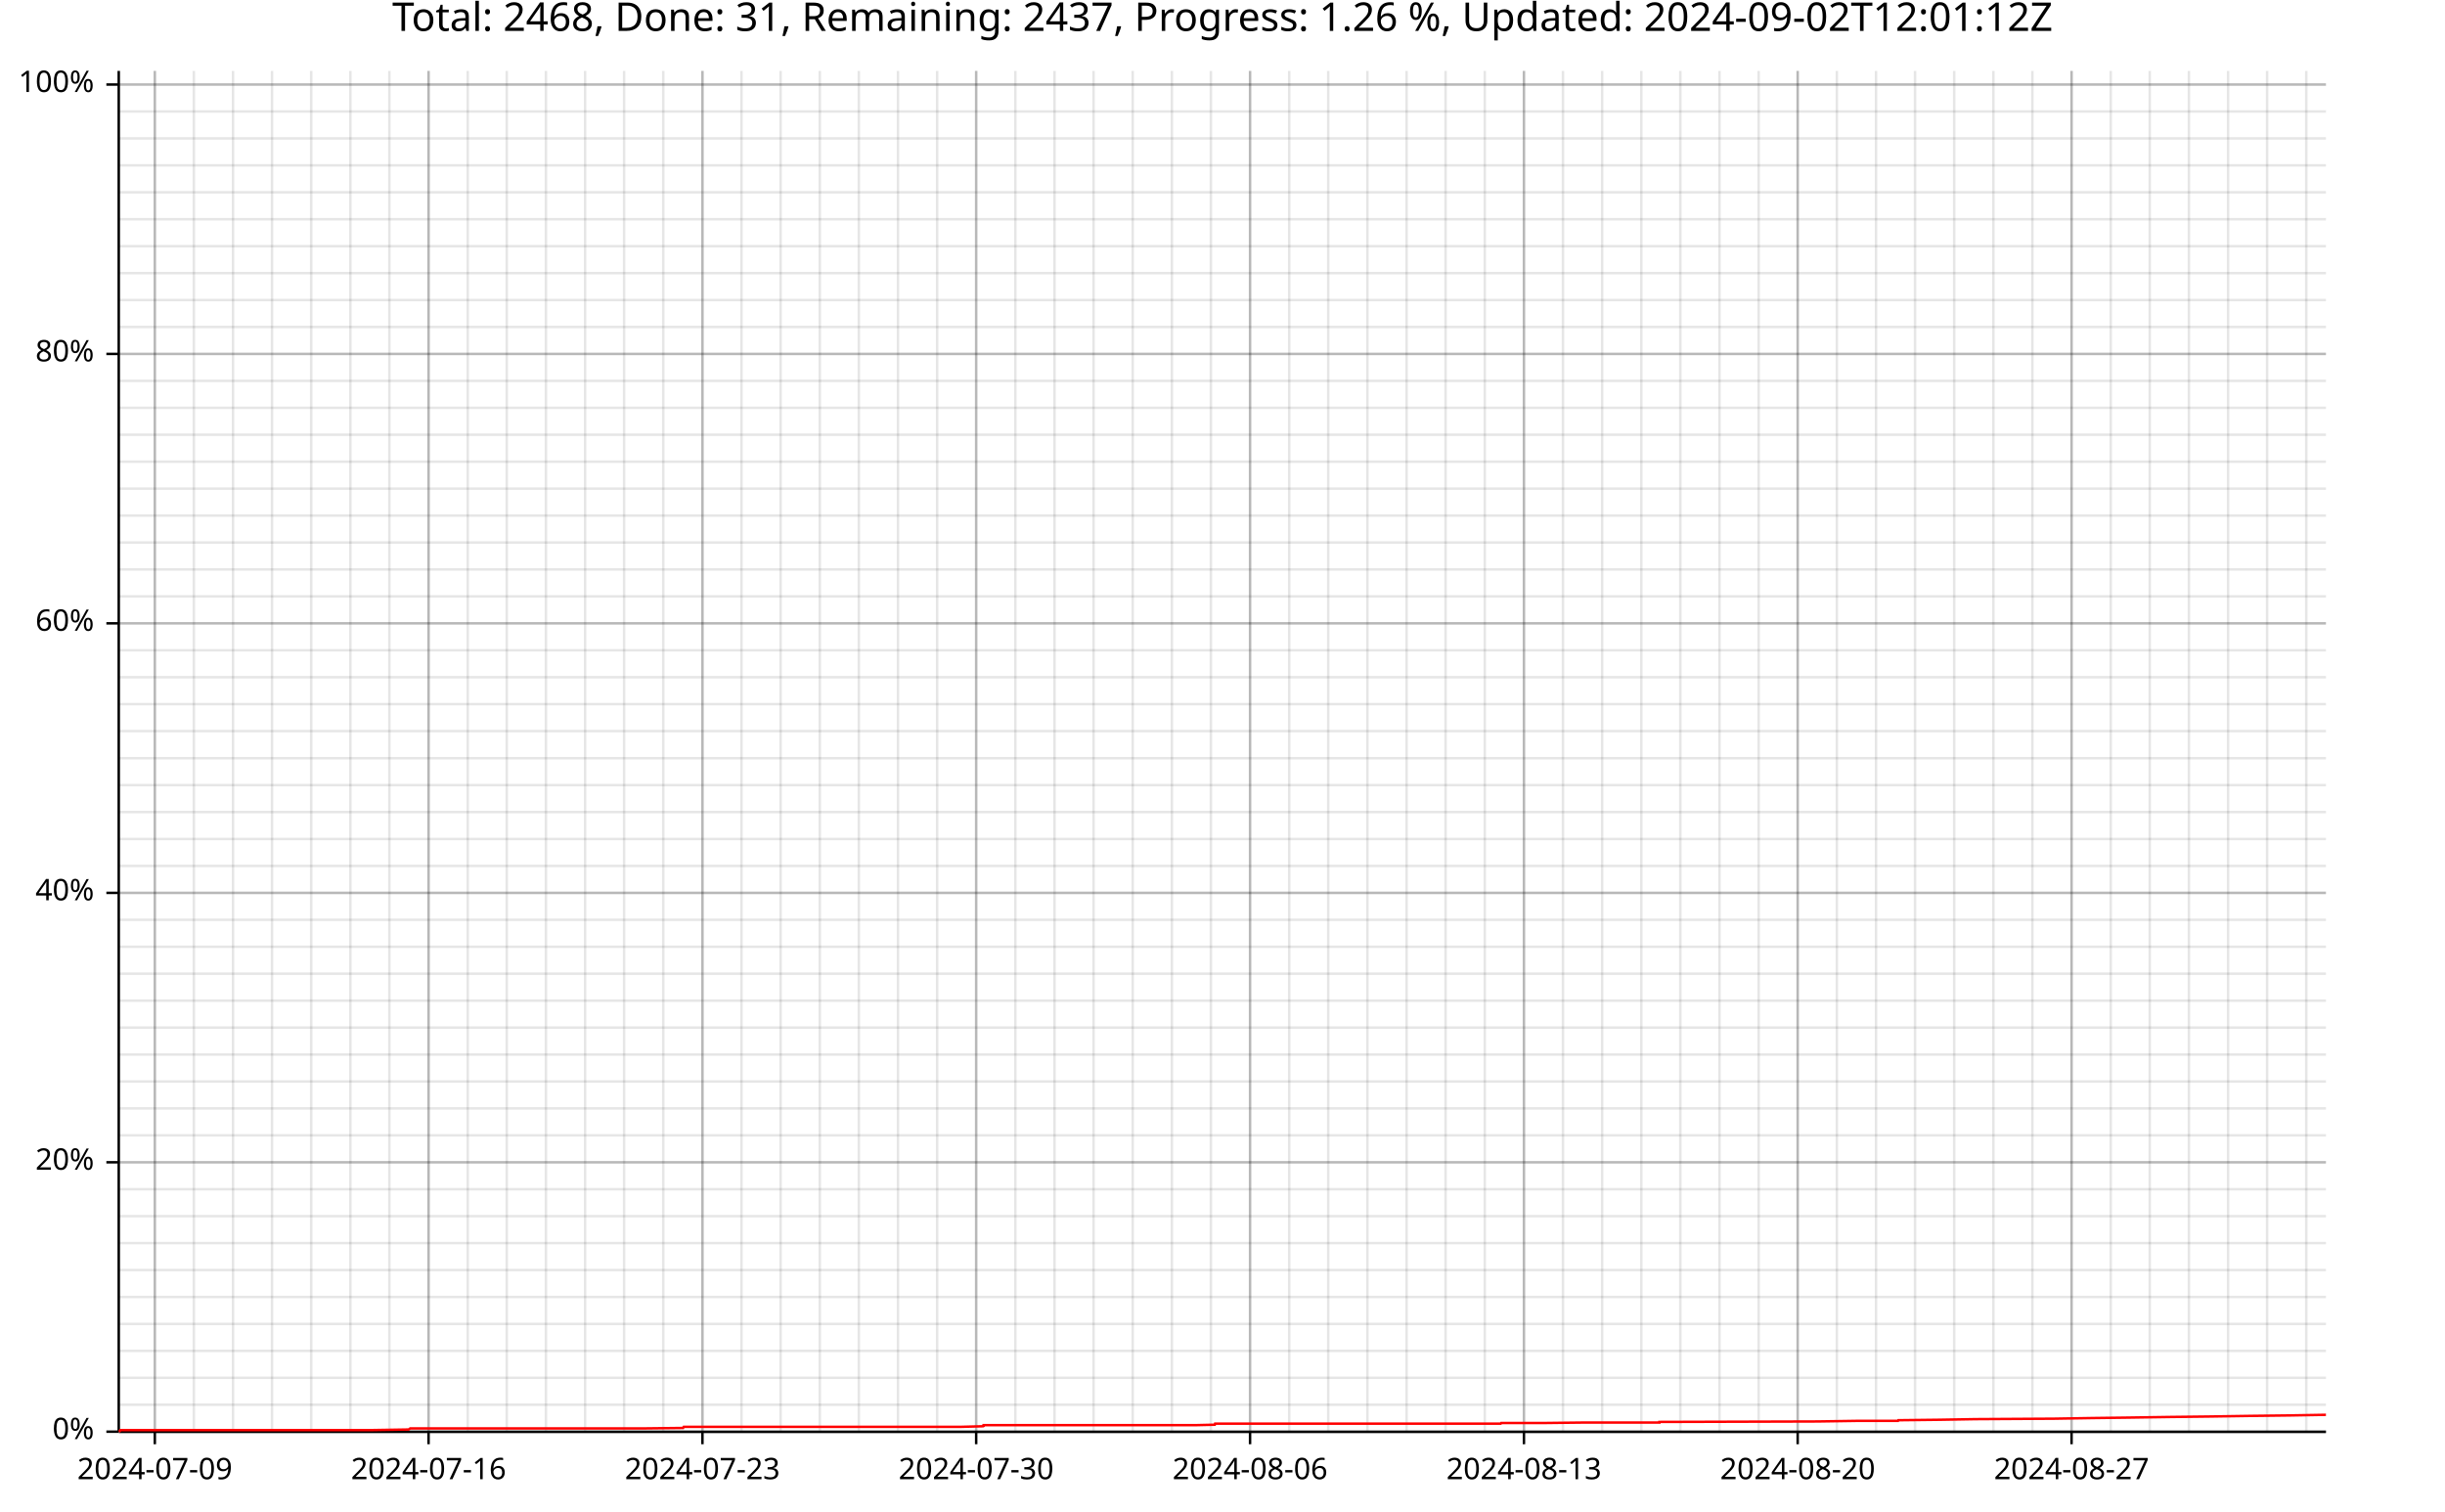
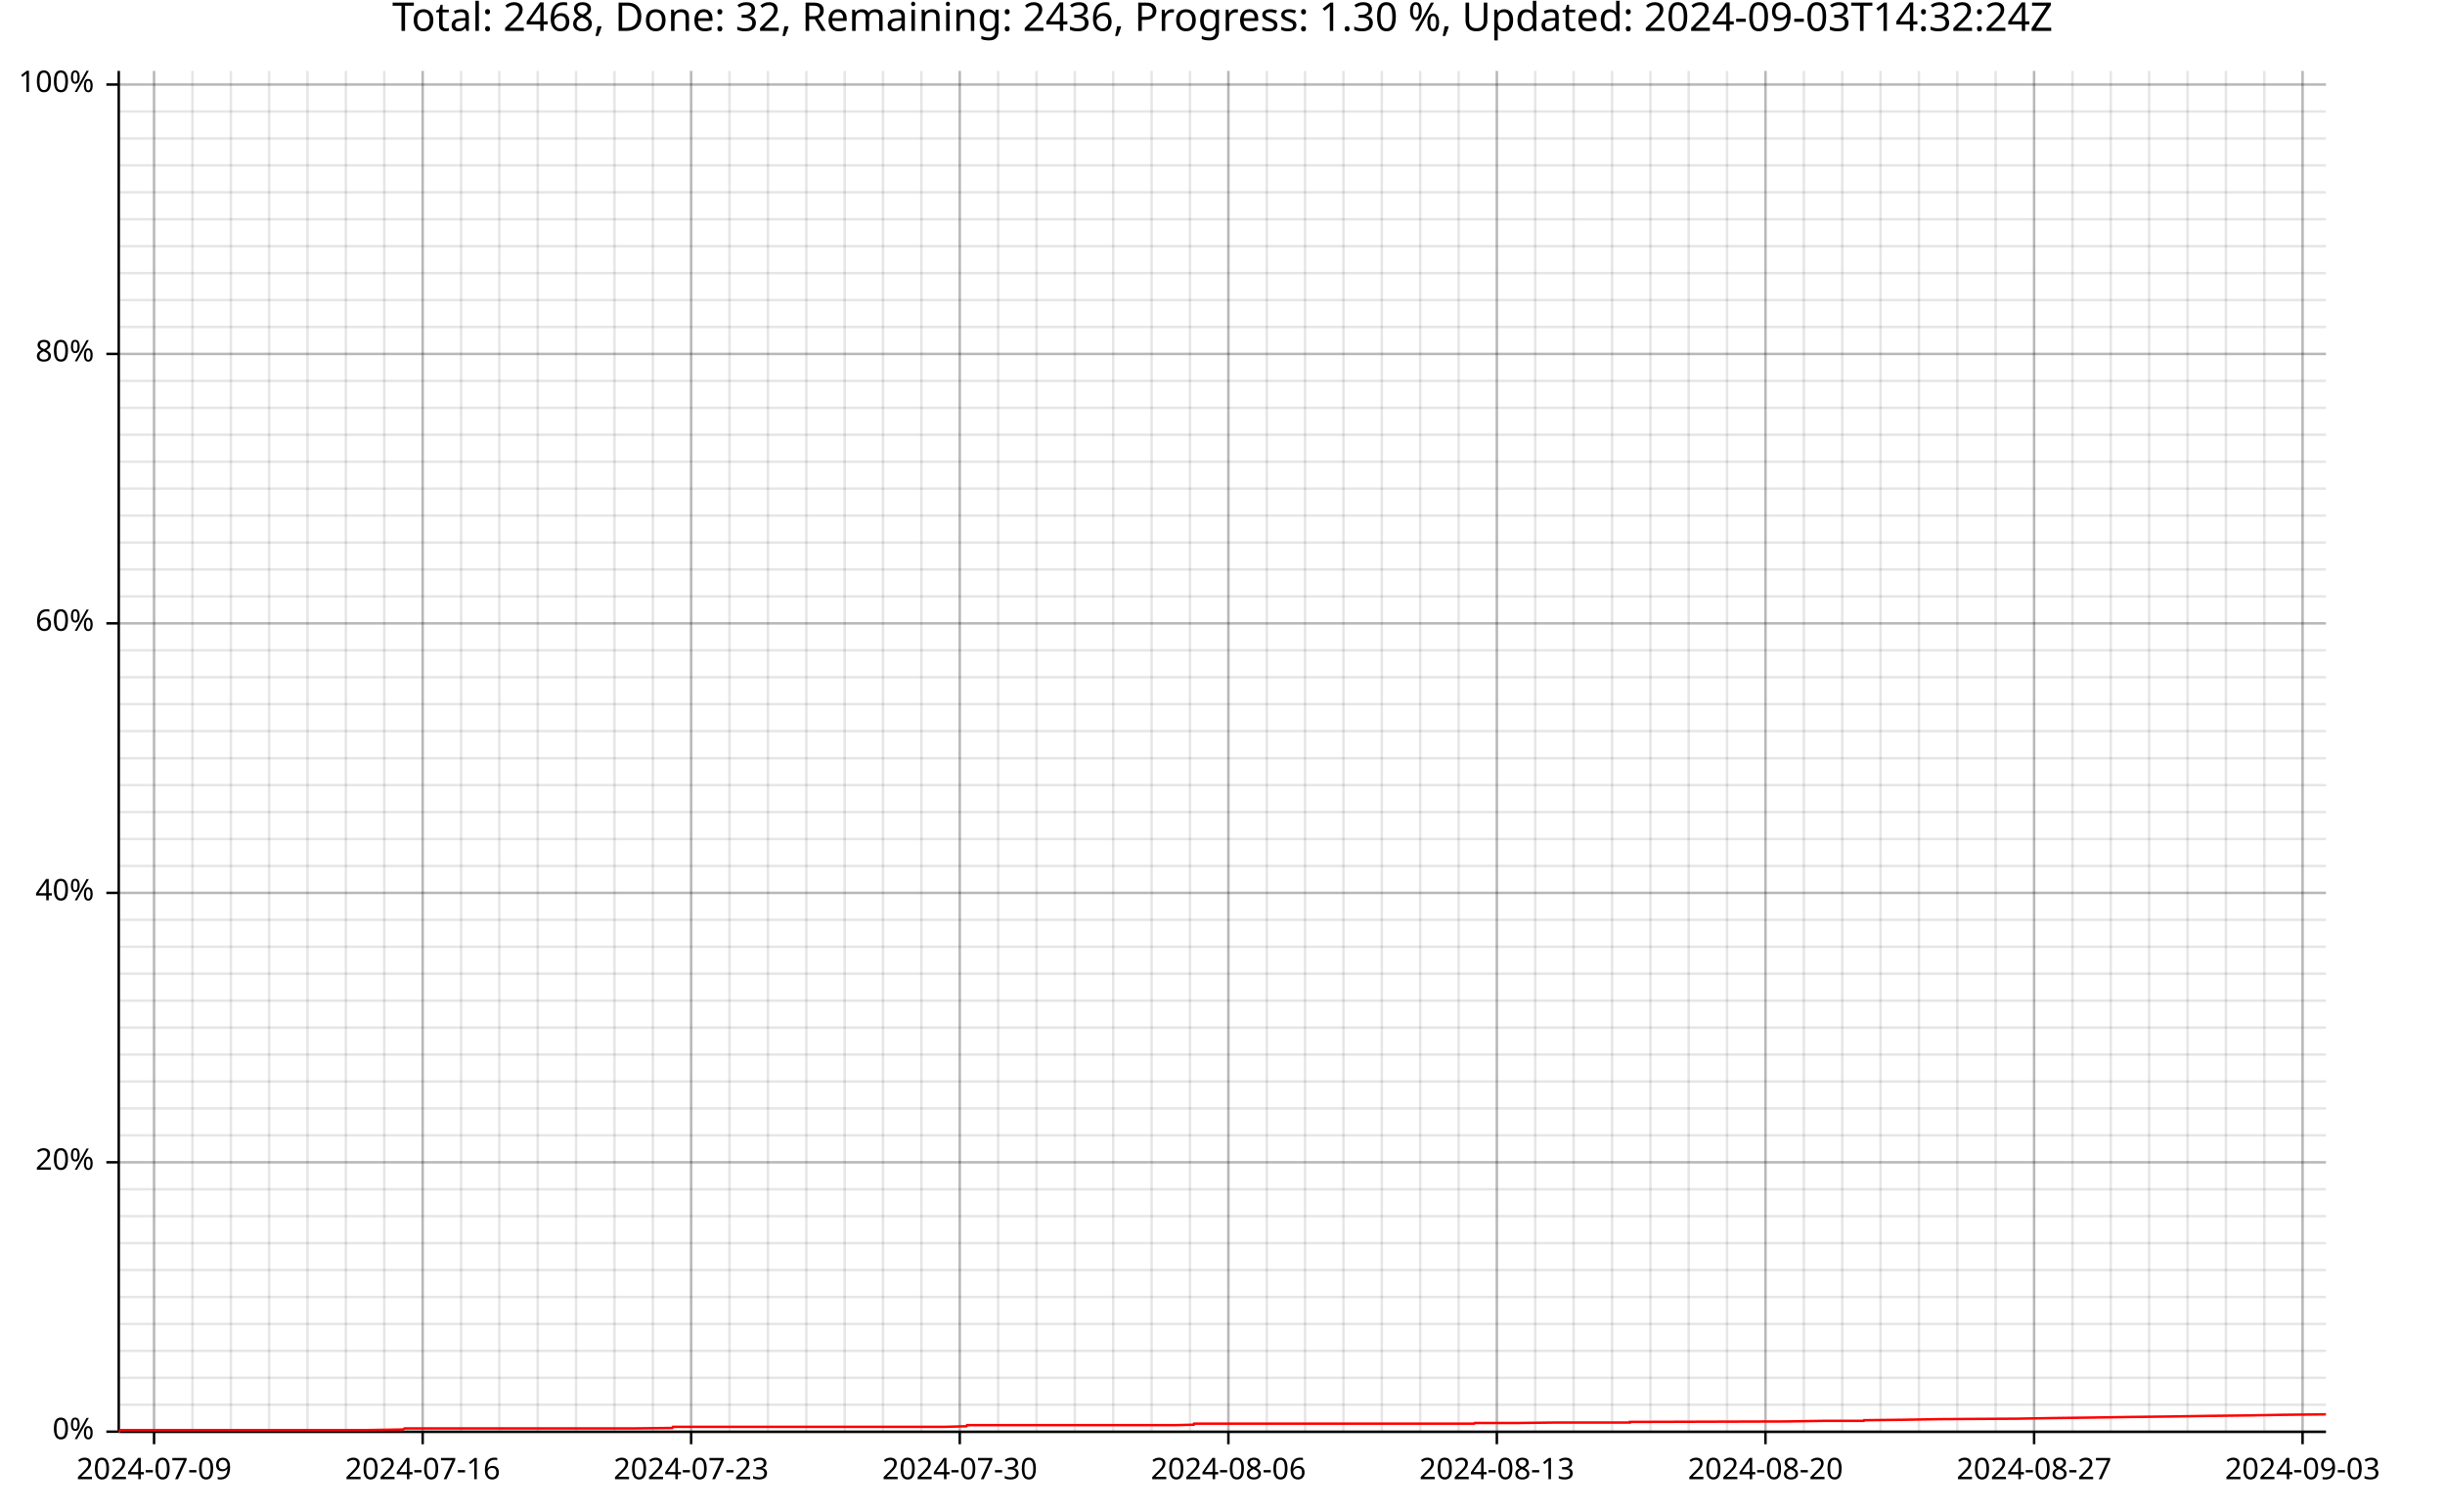
<svg xmlns="http://www.w3.org/2000/svg" width="987" height="610" viewBox="0 0 15792 9760">
  <text x="7896" y="5" dy="0.76em" text-anchor="middle" font-family="sans-serif" font-size="256" opacity="1" fill="#000000">
- Total: 2468, Done: 31, Remaining: 2437, Progress: 1.26 %, Updated: 2024-09-02T12:01:12Z
+ Total: 2468, Done: 32, Remaining: 2436, Progress: 1.30 %, Updated: 2024-09-03T14:32:24Z
</text>
-   <line opacity="0.1" stroke="#000000" stroke-width="16" x1="1000" y1="9247" x2="1000" y2="458" />
-   <line opacity="0.1" stroke="#000000" stroke-width="16" x1="1252" y1="9247" x2="1252" y2="458" />
-   <line opacity="0.1" stroke="#000000" stroke-width="16" x1="1505" y1="9247" x2="1505" y2="458" />
-   <line opacity="0.1" stroke="#000000" stroke-width="16" x1="1757" y1="9247" x2="1757" y2="458" />
-   <line opacity="0.1" stroke="#000000" stroke-width="16" x1="2010" y1="9247" x2="2010" y2="458" />
-   <line opacity="0.1" stroke="#000000" stroke-width="16" x1="2263" y1="9247" x2="2263" y2="458" />
-   <line opacity="0.1" stroke="#000000" stroke-width="16" x1="2515" y1="9247" x2="2515" y2="458" />
-   <line opacity="0.1" stroke="#000000" stroke-width="16" x1="2768" y1="9247" x2="2768" y2="458" />
-   <line opacity="0.1" stroke="#000000" stroke-width="16" x1="3021" y1="9247" x2="3021" y2="458" />
-   <line opacity="0.1" stroke="#000000" stroke-width="16" x1="3273" y1="9247" x2="3273" y2="458" />
-   <line opacity="0.1" stroke="#000000" stroke-width="16" x1="3526" y1="9247" x2="3526" y2="458" />
-   <line opacity="0.1" stroke="#000000" stroke-width="16" x1="3779" y1="9247" x2="3779" y2="458" />
-   <line opacity="0.1" stroke="#000000" stroke-width="16" x1="4031" y1="9247" x2="4031" y2="458" />
-   <line opacity="0.1" stroke="#000000" stroke-width="16" x1="4284" y1="9247" x2="4284" y2="458" />
-   <line opacity="0.1" stroke="#000000" stroke-width="16" x1="4537" y1="9247" x2="4537" y2="458" />
-   <line opacity="0.1" stroke="#000000" stroke-width="16" x1="4789" y1="9247" x2="4789" y2="458" />
-   <line opacity="0.1" stroke="#000000" stroke-width="16" x1="5042" y1="9247" x2="5042" y2="458" />
-   <line opacity="0.1" stroke="#000000" stroke-width="16" x1="5295" y1="9247" x2="5295" y2="458" />
-   <line opacity="0.1" stroke="#000000" stroke-width="16" x1="5547" y1="9247" x2="5547" y2="458" />
-   <line opacity="0.1" stroke="#000000" stroke-width="16" x1="5800" y1="9247" x2="5800" y2="458" />
-   <line opacity="0.1" stroke="#000000" stroke-width="16" x1="6053" y1="9247" x2="6053" y2="458" />
-   <line opacity="0.1" stroke="#000000" stroke-width="16" x1="6305" y1="9247" x2="6305" y2="458" />
-   <line opacity="0.1" stroke="#000000" stroke-width="16" x1="6558" y1="9247" x2="6558" y2="458" />
-   <line opacity="0.1" stroke="#000000" stroke-width="16" x1="6811" y1="9247" x2="6811" y2="458" />
-   <line opacity="0.1" stroke="#000000" stroke-width="16" x1="7063" y1="9247" x2="7063" y2="458" />
-   <line opacity="0.1" stroke="#000000" stroke-width="16" x1="7316" y1="9247" x2="7316" y2="458" />
-   <line opacity="0.1" stroke="#000000" stroke-width="16" x1="7569" y1="9247" x2="7569" y2="458" />
-   <line opacity="0.1" stroke="#000000" stroke-width="16" x1="7821" y1="9247" x2="7821" y2="458" />
-   <line opacity="0.1" stroke="#000000" stroke-width="16" x1="8074" y1="9247" x2="8074" y2="458" />
-   <line opacity="0.1" stroke="#000000" stroke-width="16" x1="8327" y1="9247" x2="8327" y2="458" />
-   <line opacity="0.1" stroke="#000000" stroke-width="16" x1="8579" y1="9247" x2="8579" y2="458" />
-   <line opacity="0.1" stroke="#000000" stroke-width="16" x1="8832" y1="9247" x2="8832" y2="458" />
-   <line opacity="0.1" stroke="#000000" stroke-width="16" x1="9085" y1="9247" x2="9085" y2="458" />
-   <line opacity="0.1" stroke="#000000" stroke-width="16" x1="9337" y1="9247" x2="9337" y2="458" />
-   <line opacity="0.1" stroke="#000000" stroke-width="16" x1="9590" y1="9247" x2="9590" y2="458" />
-   <line opacity="0.1" stroke="#000000" stroke-width="16" x1="9843" y1="9247" x2="9843" y2="458" />
-   <line opacity="0.1" stroke="#000000" stroke-width="16" x1="10095" y1="9247" x2="10095" y2="458" />
-   <line opacity="0.1" stroke="#000000" stroke-width="16" x1="10348" y1="9247" x2="10348" y2="458" />
-   <line opacity="0.1" stroke="#000000" stroke-width="16" x1="10601" y1="9247" x2="10601" y2="458" />
-   <line opacity="0.1" stroke="#000000" stroke-width="16" x1="10853" y1="9247" x2="10853" y2="458" />
-   <line opacity="0.1" stroke="#000000" stroke-width="16" x1="11106" y1="9247" x2="11106" y2="458" />
-   <line opacity="0.1" stroke="#000000" stroke-width="16" x1="11359" y1="9247" x2="11359" y2="458" />
-   <line opacity="0.1" stroke="#000000" stroke-width="16" x1="11611" y1="9247" x2="11611" y2="458" />
-   <line opacity="0.1" stroke="#000000" stroke-width="16" x1="11864" y1="9247" x2="11864" y2="458" />
-   <line opacity="0.1" stroke="#000000" stroke-width="16" x1="12117" y1="9247" x2="12117" y2="458" />
-   <line opacity="0.1" stroke="#000000" stroke-width="16" x1="12369" y1="9247" x2="12369" y2="458" />
-   <line opacity="0.1" stroke="#000000" stroke-width="16" x1="12622" y1="9247" x2="12622" y2="458" />
-   <line opacity="0.1" stroke="#000000" stroke-width="16" x1="12875" y1="9247" x2="12875" y2="458" />
-   <line opacity="0.1" stroke="#000000" stroke-width="16" x1="13127" y1="9247" x2="13127" y2="458" />
-   <line opacity="0.1" stroke="#000000" stroke-width="16" x1="13380" y1="9247" x2="13380" y2="458" />
+   <line opacity="0.1" stroke="#000000" stroke-width="16" x1="995" y1="9247" x2="995" y2="458" />
+   <line opacity="0.1" stroke="#000000" stroke-width="16" x1="1243" y1="9247" x2="1243" y2="458" />
+   <line opacity="0.1" stroke="#000000" stroke-width="16" x1="1491" y1="9247" x2="1491" y2="458" />
+   <line opacity="0.1" stroke="#000000" stroke-width="16" x1="1738" y1="9247" x2="1738" y2="458" />
+   <line opacity="0.1" stroke="#000000" stroke-width="16" x1="1986" y1="9247" x2="1986" y2="458" />
+   <line opacity="0.1" stroke="#000000" stroke-width="16" x1="2234" y1="9247" x2="2234" y2="458" />
+   <line opacity="0.1" stroke="#000000" stroke-width="16" x1="2482" y1="9247" x2="2482" y2="458" />
+   <line opacity="0.1" stroke="#000000" stroke-width="16" x1="2730" y1="9247" x2="2730" y2="458" />
+   <line opacity="0.1" stroke="#000000" stroke-width="16" x1="2978" y1="9247" x2="2978" y2="458" />
+   <line opacity="0.1" stroke="#000000" stroke-width="16" x1="3225" y1="9247" x2="3225" y2="458" />
+   <line opacity="0.1" stroke="#000000" stroke-width="16" x1="3473" y1="9247" x2="3473" y2="458" />
+   <line opacity="0.1" stroke="#000000" stroke-width="16" x1="3721" y1="9247" x2="3721" y2="458" />
+   <line opacity="0.1" stroke="#000000" stroke-width="16" x1="3969" y1="9247" x2="3969" y2="458" />
+   <line opacity="0.1" stroke="#000000" stroke-width="16" x1="4217" y1="9247" x2="4217" y2="458" />
+   <line opacity="0.1" stroke="#000000" stroke-width="16" x1="4464" y1="9247" x2="4464" y2="458" />
+   <line opacity="0.1" stroke="#000000" stroke-width="16" x1="4712" y1="9247" x2="4712" y2="458" />
+   <line opacity="0.1" stroke="#000000" stroke-width="16" x1="4960" y1="9247" x2="4960" y2="458" />
+   <line opacity="0.1" stroke="#000000" stroke-width="16" x1="5208" y1="9247" x2="5208" y2="458" />
+   <line opacity="0.1" stroke="#000000" stroke-width="16" x1="5456" y1="9247" x2="5456" y2="458" />
+   <line opacity="0.1" stroke="#000000" stroke-width="16" x1="5703" y1="9247" x2="5703" y2="458" />
+   <line opacity="0.1" stroke="#000000" stroke-width="16" x1="5951" y1="9247" x2="5951" y2="458" />
+   <line opacity="0.1" stroke="#000000" stroke-width="16" x1="6199" y1="9247" x2="6199" y2="458" />
+   <line opacity="0.1" stroke="#000000" stroke-width="16" x1="6447" y1="9247" x2="6447" y2="458" />
+   <line opacity="0.1" stroke="#000000" stroke-width="16" x1="6695" y1="9247" x2="6695" y2="458" />
+   <line opacity="0.1" stroke="#000000" stroke-width="16" x1="6942" y1="9247" x2="6942" y2="458" />
+   <line opacity="0.1" stroke="#000000" stroke-width="16" x1="7190" y1="9247" x2="7190" y2="458" />
+   <line opacity="0.1" stroke="#000000" stroke-width="16" x1="7438" y1="9247" x2="7438" y2="458" />
+   <line opacity="0.1" stroke="#000000" stroke-width="16" x1="7686" y1="9247" x2="7686" y2="458" />
+   <line opacity="0.1" stroke="#000000" stroke-width="16" x1="7934" y1="9247" x2="7934" y2="458" />
+   <line opacity="0.1" stroke="#000000" stroke-width="16" x1="8182" y1="9247" x2="8182" y2="458" />
+   <line opacity="0.1" stroke="#000000" stroke-width="16" x1="8429" y1="9247" x2="8429" y2="458" />
+   <line opacity="0.1" stroke="#000000" stroke-width="16" x1="8677" y1="9247" x2="8677" y2="458" />
+   <line opacity="0.1" stroke="#000000" stroke-width="16" x1="8925" y1="9247" x2="8925" y2="458" />
+   <line opacity="0.1" stroke="#000000" stroke-width="16" x1="9173" y1="9247" x2="9173" y2="458" />
+   <line opacity="0.1" stroke="#000000" stroke-width="16" x1="9421" y1="9247" x2="9421" y2="458" />
+   <line opacity="0.1" stroke="#000000" stroke-width="16" x1="9668" y1="9247" x2="9668" y2="458" />
+   <line opacity="0.1" stroke="#000000" stroke-width="16" x1="9916" y1="9247" x2="9916" y2="458" />
+   <line opacity="0.1" stroke="#000000" stroke-width="16" x1="10164" y1="9247" x2="10164" y2="458" />
+   <line opacity="0.1" stroke="#000000" stroke-width="16" x1="10412" y1="9247" x2="10412" y2="458" />
+   <line opacity="0.1" stroke="#000000" stroke-width="16" x1="10660" y1="9247" x2="10660" y2="458" />
+   <line opacity="0.1" stroke="#000000" stroke-width="16" x1="10907" y1="9247" x2="10907" y2="458" />
+   <line opacity="0.1" stroke="#000000" stroke-width="16" x1="11155" y1="9247" x2="11155" y2="458" />
+   <line opacity="0.1" stroke="#000000" stroke-width="16" x1="11403" y1="9247" x2="11403" y2="458" />
+   <line opacity="0.1" stroke="#000000" stroke-width="16" x1="11651" y1="9247" x2="11651" y2="458" />
+   <line opacity="0.1" stroke="#000000" stroke-width="16" x1="11899" y1="9247" x2="11899" y2="458" />
+   <line opacity="0.1" stroke="#000000" stroke-width="16" x1="12146" y1="9247" x2="12146" y2="458" />
+   <line opacity="0.1" stroke="#000000" stroke-width="16" x1="12394" y1="9247" x2="12394" y2="458" />
+   <line opacity="0.1" stroke="#000000" stroke-width="16" x1="12642" y1="9247" x2="12642" y2="458" />
+   <line opacity="0.1" stroke="#000000" stroke-width="16" x1="12890" y1="9247" x2="12890" y2="458" />
+   <line opacity="0.1" stroke="#000000" stroke-width="16" x1="13138" y1="9247" x2="13138" y2="458" />
+   <line opacity="0.1" stroke="#000000" stroke-width="16" x1="13386" y1="9247" x2="13386" y2="458" />
  <line opacity="0.1" stroke="#000000" stroke-width="16" x1="13633" y1="9247" x2="13633" y2="458" />
-   <line opacity="0.1" stroke="#000000" stroke-width="16" x1="13885" y1="9247" x2="13885" y2="458" />
-   <line opacity="0.1" stroke="#000000" stroke-width="16" x1="14138" y1="9247" x2="14138" y2="458" />
-   <line opacity="0.1" stroke="#000000" stroke-width="16" x1="14391" y1="9247" x2="14391" y2="458" />
-   <line opacity="0.1" stroke="#000000" stroke-width="16" x1="14643" y1="9247" x2="14643" y2="458" />
-   <line opacity="0.1" stroke="#000000" stroke-width="16" x1="14896" y1="9247" x2="14896" y2="458" />
+   <line opacity="0.1" stroke="#000000" stroke-width="16" x1="13881" y1="9247" x2="13881" y2="458" />
+   <line opacity="0.1" stroke="#000000" stroke-width="16" x1="14129" y1="9247" x2="14129" y2="458" />
+   <line opacity="0.1" stroke="#000000" stroke-width="16" x1="14377" y1="9247" x2="14377" y2="458" />
+   <line opacity="0.1" stroke="#000000" stroke-width="16" x1="14625" y1="9247" x2="14625" y2="458" />
+   <line opacity="0.1" stroke="#000000" stroke-width="16" x1="14872" y1="9247" x2="14872" y2="458" />
  <line opacity="0.1" stroke="#000000" stroke-width="16" x1="768" y1="9247" x2="15023" y2="9247" />
  <line opacity="0.1" stroke="#000000" stroke-width="16" x1="768" y1="9073" x2="15023" y2="9073" />
  <line opacity="0.1" stroke="#000000" stroke-width="16" x1="768" y1="8899" x2="15023" y2="8899" />
  <line opacity="0.1" stroke="#000000" stroke-width="16" x1="768" y1="8725" x2="15023" y2="8725" />
  <line opacity="0.1" stroke="#000000" stroke-width="16" x1="768" y1="8551" x2="15023" y2="8551" />
  <line opacity="0.1" stroke="#000000" stroke-width="16" x1="768" y1="8377" x2="15023" y2="8377" />
  <line opacity="0.1" stroke="#000000" stroke-width="16" x1="768" y1="8203" x2="15023" y2="8203" />
  <line opacity="0.1" stroke="#000000" stroke-width="16" x1="768" y1="8029" x2="15023" y2="8029" />
  <line opacity="0.1" stroke="#000000" stroke-width="16" x1="768" y1="7855" x2="15023" y2="7855" />
  <line opacity="0.1" stroke="#000000" stroke-width="16" x1="768" y1="7681" x2="15023" y2="7681" />
  <line opacity="0.1" stroke="#000000" stroke-width="16" x1="768" y1="7507" x2="15023" y2="7507" />
  <line opacity="0.1" stroke="#000000" stroke-width="16" x1="768" y1="7333" x2="15023" y2="7333" />
  <line opacity="0.1" stroke="#000000" stroke-width="16" x1="768" y1="7159" x2="15023" y2="7159" />
  <line opacity="0.1" stroke="#000000" stroke-width="16" x1="768" y1="6985" x2="15023" y2="6985" />
  <line opacity="0.1" stroke="#000000" stroke-width="16" x1="768" y1="6811" x2="15023" y2="6811" />
  <line opacity="0.1" stroke="#000000" stroke-width="16" x1="768" y1="6637" x2="15023" y2="6637" />
  <line opacity="0.1" stroke="#000000" stroke-width="16" x1="768" y1="6463" x2="15023" y2="6463" />
  <line opacity="0.1" stroke="#000000" stroke-width="16" x1="768" y1="6289" x2="15023" y2="6289" />
  <line opacity="0.1" stroke="#000000" stroke-width="16" x1="768" y1="6115" x2="15023" y2="6115" />
  <line opacity="0.1" stroke="#000000" stroke-width="16" x1="768" y1="5941" x2="15023" y2="5941" />
  <line opacity="0.1" stroke="#000000" stroke-width="16" x1="768" y1="5767" x2="15023" y2="5767" />
  <line opacity="0.1" stroke="#000000" stroke-width="16" x1="768" y1="5593" x2="15023" y2="5593" />
  <line opacity="0.1" stroke="#000000" stroke-width="16" x1="768" y1="5419" x2="15023" y2="5419" />
  <line opacity="0.1" stroke="#000000" stroke-width="16" x1="768" y1="5245" x2="15023" y2="5245" />
  <line opacity="0.1" stroke="#000000" stroke-width="16" x1="768" y1="5071" x2="15023" y2="5071" />
  <line opacity="0.1" stroke="#000000" stroke-width="16" x1="768" y1="4897" x2="15023" y2="4897" />
  <line opacity="0.1" stroke="#000000" stroke-width="16" x1="768" y1="4722" x2="15023" y2="4722" />
  <line opacity="0.1" stroke="#000000" stroke-width="16" x1="768" y1="4548" x2="15023" y2="4548" />
  <line opacity="0.1" stroke="#000000" stroke-width="16" x1="768" y1="4374" x2="15023" y2="4374" />
  <line opacity="0.1" stroke="#000000" stroke-width="16" x1="768" y1="4200" x2="15023" y2="4200" />
  <line opacity="0.1" stroke="#000000" stroke-width="16" x1="768" y1="4026" x2="15023" y2="4026" />
  <line opacity="0.1" stroke="#000000" stroke-width="16" x1="768" y1="3852" x2="15023" y2="3852" />
  <line opacity="0.1" stroke="#000000" stroke-width="16" x1="768" y1="3678" x2="15023" y2="3678" />
  <line opacity="0.1" stroke="#000000" stroke-width="16" x1="768" y1="3504" x2="15023" y2="3504" />
  <line opacity="0.1" stroke="#000000" stroke-width="16" x1="768" y1="3330" x2="15023" y2="3330" />
  <line opacity="0.1" stroke="#000000" stroke-width="16" x1="768" y1="3156" x2="15023" y2="3156" />
  <line opacity="0.1" stroke="#000000" stroke-width="16" x1="768" y1="2982" x2="15023" y2="2982" />
  <line opacity="0.1" stroke="#000000" stroke-width="16" x1="768" y1="2808" x2="15023" y2="2808" />
  <line opacity="0.1" stroke="#000000" stroke-width="16" x1="768" y1="2634" x2="15023" y2="2634" />
  <line opacity="0.1" stroke="#000000" stroke-width="16" x1="768" y1="2460" x2="15023" y2="2460" />
  <line opacity="0.1" stroke="#000000" stroke-width="16" x1="768" y1="2286" x2="15023" y2="2286" />
  <line opacity="0.1" stroke="#000000" stroke-width="16" x1="768" y1="2112" x2="15023" y2="2112" />
  <line opacity="0.1" stroke="#000000" stroke-width="16" x1="768" y1="1938" x2="15023" y2="1938" />
  <line opacity="0.1" stroke="#000000" stroke-width="16" x1="768" y1="1764" x2="15023" y2="1764" />
  <line opacity="0.1" stroke="#000000" stroke-width="16" x1="768" y1="1590" x2="15023" y2="1590" />
  <line opacity="0.1" stroke="#000000" stroke-width="16" x1="768" y1="1416" x2="15023" y2="1416" />
  <line opacity="0.1" stroke="#000000" stroke-width="16" x1="768" y1="1242" x2="15023" y2="1242" />
  <line opacity="0.1" stroke="#000000" stroke-width="16" x1="768" y1="1068" x2="15023" y2="1068" />
  <line opacity="0.1" stroke="#000000" stroke-width="16" x1="768" y1="894" x2="15023" y2="894" />
  <line opacity="0.1" stroke="#000000" stroke-width="16" x1="768" y1="720" x2="15023" y2="720" />
  <line opacity="0.1" stroke="#000000" stroke-width="16" x1="768" y1="546" x2="15023" y2="546" />
-   <line opacity="0.2" stroke="#000000" stroke-width="16" x1="1000" y1="9247" x2="1000" y2="458" />
-   <line opacity="0.2" stroke="#000000" stroke-width="16" x1="2768" y1="9247" x2="2768" y2="458" />
-   <line opacity="0.2" stroke="#000000" stroke-width="16" x1="4537" y1="9247" x2="4537" y2="458" />
-   <line opacity="0.2" stroke="#000000" stroke-width="16" x1="6305" y1="9247" x2="6305" y2="458" />
-   <line opacity="0.2" stroke="#000000" stroke-width="16" x1="8074" y1="9247" x2="8074" y2="458" />
-   <line opacity="0.2" stroke="#000000" stroke-width="16" x1="9843" y1="9247" x2="9843" y2="458" />
-   <line opacity="0.2" stroke="#000000" stroke-width="16" x1="11611" y1="9247" x2="11611" y2="458" />
-   <line opacity="0.2" stroke="#000000" stroke-width="16" x1="13380" y1="9247" x2="13380" y2="458" />
+   <line opacity="0.2" stroke="#000000" stroke-width="16" x1="995" y1="9247" x2="995" y2="458" />
+   <line opacity="0.2" stroke="#000000" stroke-width="16" x1="2730" y1="9247" x2="2730" y2="458" />
+   <line opacity="0.2" stroke="#000000" stroke-width="16" x1="4464" y1="9247" x2="4464" y2="458" />
+   <line opacity="0.2" stroke="#000000" stroke-width="16" x1="6199" y1="9247" x2="6199" y2="458" />
+   <line opacity="0.2" stroke="#000000" stroke-width="16" x1="7934" y1="9247" x2="7934" y2="458" />
+   <line opacity="0.2" stroke="#000000" stroke-width="16" x1="9668" y1="9247" x2="9668" y2="458" />
+   <line opacity="0.2" stroke="#000000" stroke-width="16" x1="11403" y1="9247" x2="11403" y2="458" />
+   <line opacity="0.2" stroke="#000000" stroke-width="16" x1="13138" y1="9247" x2="13138" y2="458" />
+   <line opacity="0.2" stroke="#000000" stroke-width="16" x1="14872" y1="9247" x2="14872" y2="458" />
  <line opacity="0.2" stroke="#000000" stroke-width="16" x1="768" y1="9247" x2="15023" y2="9247" />
  <line opacity="0.2" stroke="#000000" stroke-width="16" x1="768" y1="7507" x2="15023" y2="7507" />
  <line opacity="0.2" stroke="#000000" stroke-width="16" x1="768" y1="5767" x2="15023" y2="5767" />
  <line opacity="0.2" stroke="#000000" stroke-width="16" x1="768" y1="4026" x2="15023" y2="4026" />
  <line opacity="0.2" stroke="#000000" stroke-width="16" x1="768" y1="2286" x2="15023" y2="2286" />
  <line opacity="0.2" stroke="#000000" stroke-width="16" x1="768" y1="546" x2="15023" y2="546" />
  <polyline fill="none" opacity="1" stroke="#000000" stroke-width="16" points="767,458 767,9247 " />
  <text x="608" y="9247" dy="0.5ex" text-anchor="end" font-family="sans-serif" font-size="192" opacity="1" fill="#000000">
0%
</text>
  <polyline fill="none" opacity="1" stroke="#000000" stroke-width="16" points="687,9247 767,9247 " />
  <text x="608" y="7507" dy="0.5ex" text-anchor="end" font-family="sans-serif" font-size="192" opacity="1" fill="#000000">
20%
</text>
  <polyline fill="none" opacity="1" stroke="#000000" stroke-width="16" points="687,7507 767,7507 " />
  <text x="608" y="5767" dy="0.5ex" text-anchor="end" font-family="sans-serif" font-size="192" opacity="1" fill="#000000">
40%
</text>
  <polyline fill="none" opacity="1" stroke="#000000" stroke-width="16" points="687,5767 767,5767 " />
  <text x="608" y="4026" dy="0.5ex" text-anchor="end" font-family="sans-serif" font-size="192" opacity="1" fill="#000000">
60%
</text>
  <polyline fill="none" opacity="1" stroke="#000000" stroke-width="16" points="687,4026 767,4026 " />
  <text x="608" y="2286" dy="0.5ex" text-anchor="end" font-family="sans-serif" font-size="192" opacity="1" fill="#000000">
80%
</text>
  <polyline fill="none" opacity="1" stroke="#000000" stroke-width="16" points="687,2286 767,2286 " />
  <text x="608" y="546" dy="0.5ex" text-anchor="end" font-family="sans-serif" font-size="192" opacity="1" fill="#000000">
100%
</text>
  <polyline fill="none" opacity="1" stroke="#000000" stroke-width="16" points="687,546 767,546 " />
  <polyline fill="none" opacity="1" stroke="#000000" stroke-width="16" points="768,9248 15023,9248 " />
-   <text x="1000" y="9408" dy="0.76em" text-anchor="middle" font-family="sans-serif" font-size="192" opacity="1" fill="#000000">
+   <text x="995" y="9408" dy="0.76em" text-anchor="middle" font-family="sans-serif" font-size="192" opacity="1" fill="#000000">
2024-07-09
</text>
-   <polyline fill="none" opacity="1" stroke="#000000" stroke-width="16" points="1000,9248 1000,9328 " />
-   <text x="2768" y="9408" dy="0.76em" text-anchor="middle" font-family="sans-serif" font-size="192" opacity="1" fill="#000000">
+   <polyline fill="none" opacity="1" stroke="#000000" stroke-width="16" points="995,9248 995,9328 " />
+   <text x="2730" y="9408" dy="0.76em" text-anchor="middle" font-family="sans-serif" font-size="192" opacity="1" fill="#000000">
2024-07-16
</text>
-   <polyline fill="none" opacity="1" stroke="#000000" stroke-width="16" points="2768,9248 2768,9328 " />
-   <text x="4537" y="9408" dy="0.76em" text-anchor="middle" font-family="sans-serif" font-size="192" opacity="1" fill="#000000">
+   <polyline fill="none" opacity="1" stroke="#000000" stroke-width="16" points="2730,9248 2730,9328 " />
+   <text x="4464" y="9408" dy="0.76em" text-anchor="middle" font-family="sans-serif" font-size="192" opacity="1" fill="#000000">
2024-07-23
</text>
-   <polyline fill="none" opacity="1" stroke="#000000" stroke-width="16" points="4537,9248 4537,9328 " />
-   <text x="6305" y="9408" dy="0.76em" text-anchor="middle" font-family="sans-serif" font-size="192" opacity="1" fill="#000000">
+   <polyline fill="none" opacity="1" stroke="#000000" stroke-width="16" points="4464,9248 4464,9328 " />
+   <text x="6199" y="9408" dy="0.76em" text-anchor="middle" font-family="sans-serif" font-size="192" opacity="1" fill="#000000">
2024-07-30
</text>
-   <polyline fill="none" opacity="1" stroke="#000000" stroke-width="16" points="6305,9248 6305,9328 " />
-   <text x="8074" y="9408" dy="0.76em" text-anchor="middle" font-family="sans-serif" font-size="192" opacity="1" fill="#000000">
+   <polyline fill="none" opacity="1" stroke="#000000" stroke-width="16" points="6199,9248 6199,9328 " />
+   <text x="7934" y="9408" dy="0.76em" text-anchor="middle" font-family="sans-serif" font-size="192" opacity="1" fill="#000000">
2024-08-06
</text>
-   <polyline fill="none" opacity="1" stroke="#000000" stroke-width="16" points="8074,9248 8074,9328 " />
-   <text x="9843" y="9408" dy="0.76em" text-anchor="middle" font-family="sans-serif" font-size="192" opacity="1" fill="#000000">
+   <polyline fill="none" opacity="1" stroke="#000000" stroke-width="16" points="7934,9248 7934,9328 " />
+   <text x="9668" y="9408" dy="0.76em" text-anchor="middle" font-family="sans-serif" font-size="192" opacity="1" fill="#000000">
2024-08-13
</text>
-   <polyline fill="none" opacity="1" stroke="#000000" stroke-width="16" points="9843,9248 9843,9328 " />
-   <text x="11611" y="9408" dy="0.76em" text-anchor="middle" font-family="sans-serif" font-size="192" opacity="1" fill="#000000">
+   <polyline fill="none" opacity="1" stroke="#000000" stroke-width="16" points="9668,9248 9668,9328 " />
+   <text x="11403" y="9408" dy="0.76em" text-anchor="middle" font-family="sans-serif" font-size="192" opacity="1" fill="#000000">
2024-08-20
</text>
-   <polyline fill="none" opacity="1" stroke="#000000" stroke-width="16" points="11611,9248 11611,9328 " />
-   <text x="13380" y="9408" dy="0.76em" text-anchor="middle" font-family="sans-serif" font-size="192" opacity="1" fill="#000000">
+   <polyline fill="none" opacity="1" stroke="#000000" stroke-width="16" points="11403,9248 11403,9328 " />
+   <text x="13138" y="9408" dy="0.76em" text-anchor="middle" font-family="sans-serif" font-size="192" opacity="1" fill="#000000">
2024-08-27
</text>
-   <polyline fill="none" opacity="1" stroke="#000000" stroke-width="16" points="13380,9248 13380,9328 " />
-   <polyline fill="none" opacity="1" stroke="#FF0000" stroke-width="16" points="768,9247 773,9244 775,9240 777,9237 1124,9237 1376,9237 1627,9237 1894,9237 2137,9237 2389,9237 2638,9233 2639,9233 2644,9230 2644,9230 2649,9226 2906,9226 3157,9226 3162,9226 3412,9226 3665,9226 4145,9226 4149,9226 4412,9223 4414,9219 4416,9216 4674,9216 4927,9216 5395,9216 5397,9216 5673,9216 6197,9216 6197,9216 6349,9212 6352,9209 6353,9209 6353,9205 6440,9205 6440,9205 6694,9205 6955,9205 7200,9205 7448,9205 7718,9205 7846,9202 7847,9198 7848,9195 8208,9195 8472,9195 8714,9195 8956,9195 8956,9195 8961,9195 9219,9195 9442,9195 9442,9195 9693,9195 9696,9191 9696,9191 9697,9191 9969,9191 10227,9188 10228,9188 10437,9188 10718,9188 10718,9184 10719,9184 11739,9181 11739,9181 12002,9177 12003,9177 12259,9177 12261,9173 12261,9173 12525,9170 12525,9170 12758,9166 12758,9166 13267,9163 13268,9163 13268,9163 13512,9159 13512,9159 13748,9156 13748,9156 14014,9152 14015,9152 14275,9149 14275,9149 14537,9145 14537,9145 14792,9142 14792,9142 15023,9138 " />
+   <polyline fill="none" opacity="1" stroke="#000000" stroke-width="16" points="13138,9248 13138,9328 " />
+   <text x="14872" y="9408" dy="0.76em" text-anchor="middle" font-family="sans-serif" font-size="192" opacity="1" fill="#000000">
+ 2024-09-03
+ </text>
+   <polyline fill="none" opacity="1" stroke="#000000" stroke-width="16" points="14872,9248 14872,9328 " />
+   <polyline fill="none" opacity="1" stroke="#FF0000" stroke-width="16" points="768,9247 773,9244 775,9240 777,9237 1117,9237 1364,9237 1610,9237 1873,9237 2111,9237 2358,9237 2602,9233 2603,9233 2608,9230 2608,9230 2613,9226 2865,9226 3111,9226 3116,9226 3361,9226 3609,9226 4080,9226 4084,9226 4342,9223 4344,9219 4346,9216 4599,9216 4847,9216 5306,9216 5308,9216 5579,9216 6093,9216 6093,9216 6242,9212 6245,9209 6245,9209 6246,9205 6331,9205 6331,9205 6580,9205 6837,9205 7076,9205 7320,9205 7584,9205 7710,9202 7711,9198 7712,9195 8065,9195 8324,9195 8561,9195 8799,9195 8799,9195 8804,9195 9057,9195 9275,9195 9276,9195 9521,9195 9525,9191 9525,9191 9525,9191 9792,9191 10045,9188 10046,9188 10251,9188 10527,9188 10527,9184 10527,9184 11528,9181 11528,9181 11786,9177 11787,9177 12038,9177 12040,9173 12040,9173 12299,9170 12299,9170 12527,9166 12528,9166 13027,9163 13027,9163 13028,9163 13267,9159 13267,9159 13498,9156 13499,9156 13760,9152 13760,9152 14016,9149 14016,9149 14272,9145 14273,9145 14522,9142 14523,9142 14749,9138 14749,9138 14749,9138 15023,9135 " />
</svg>
